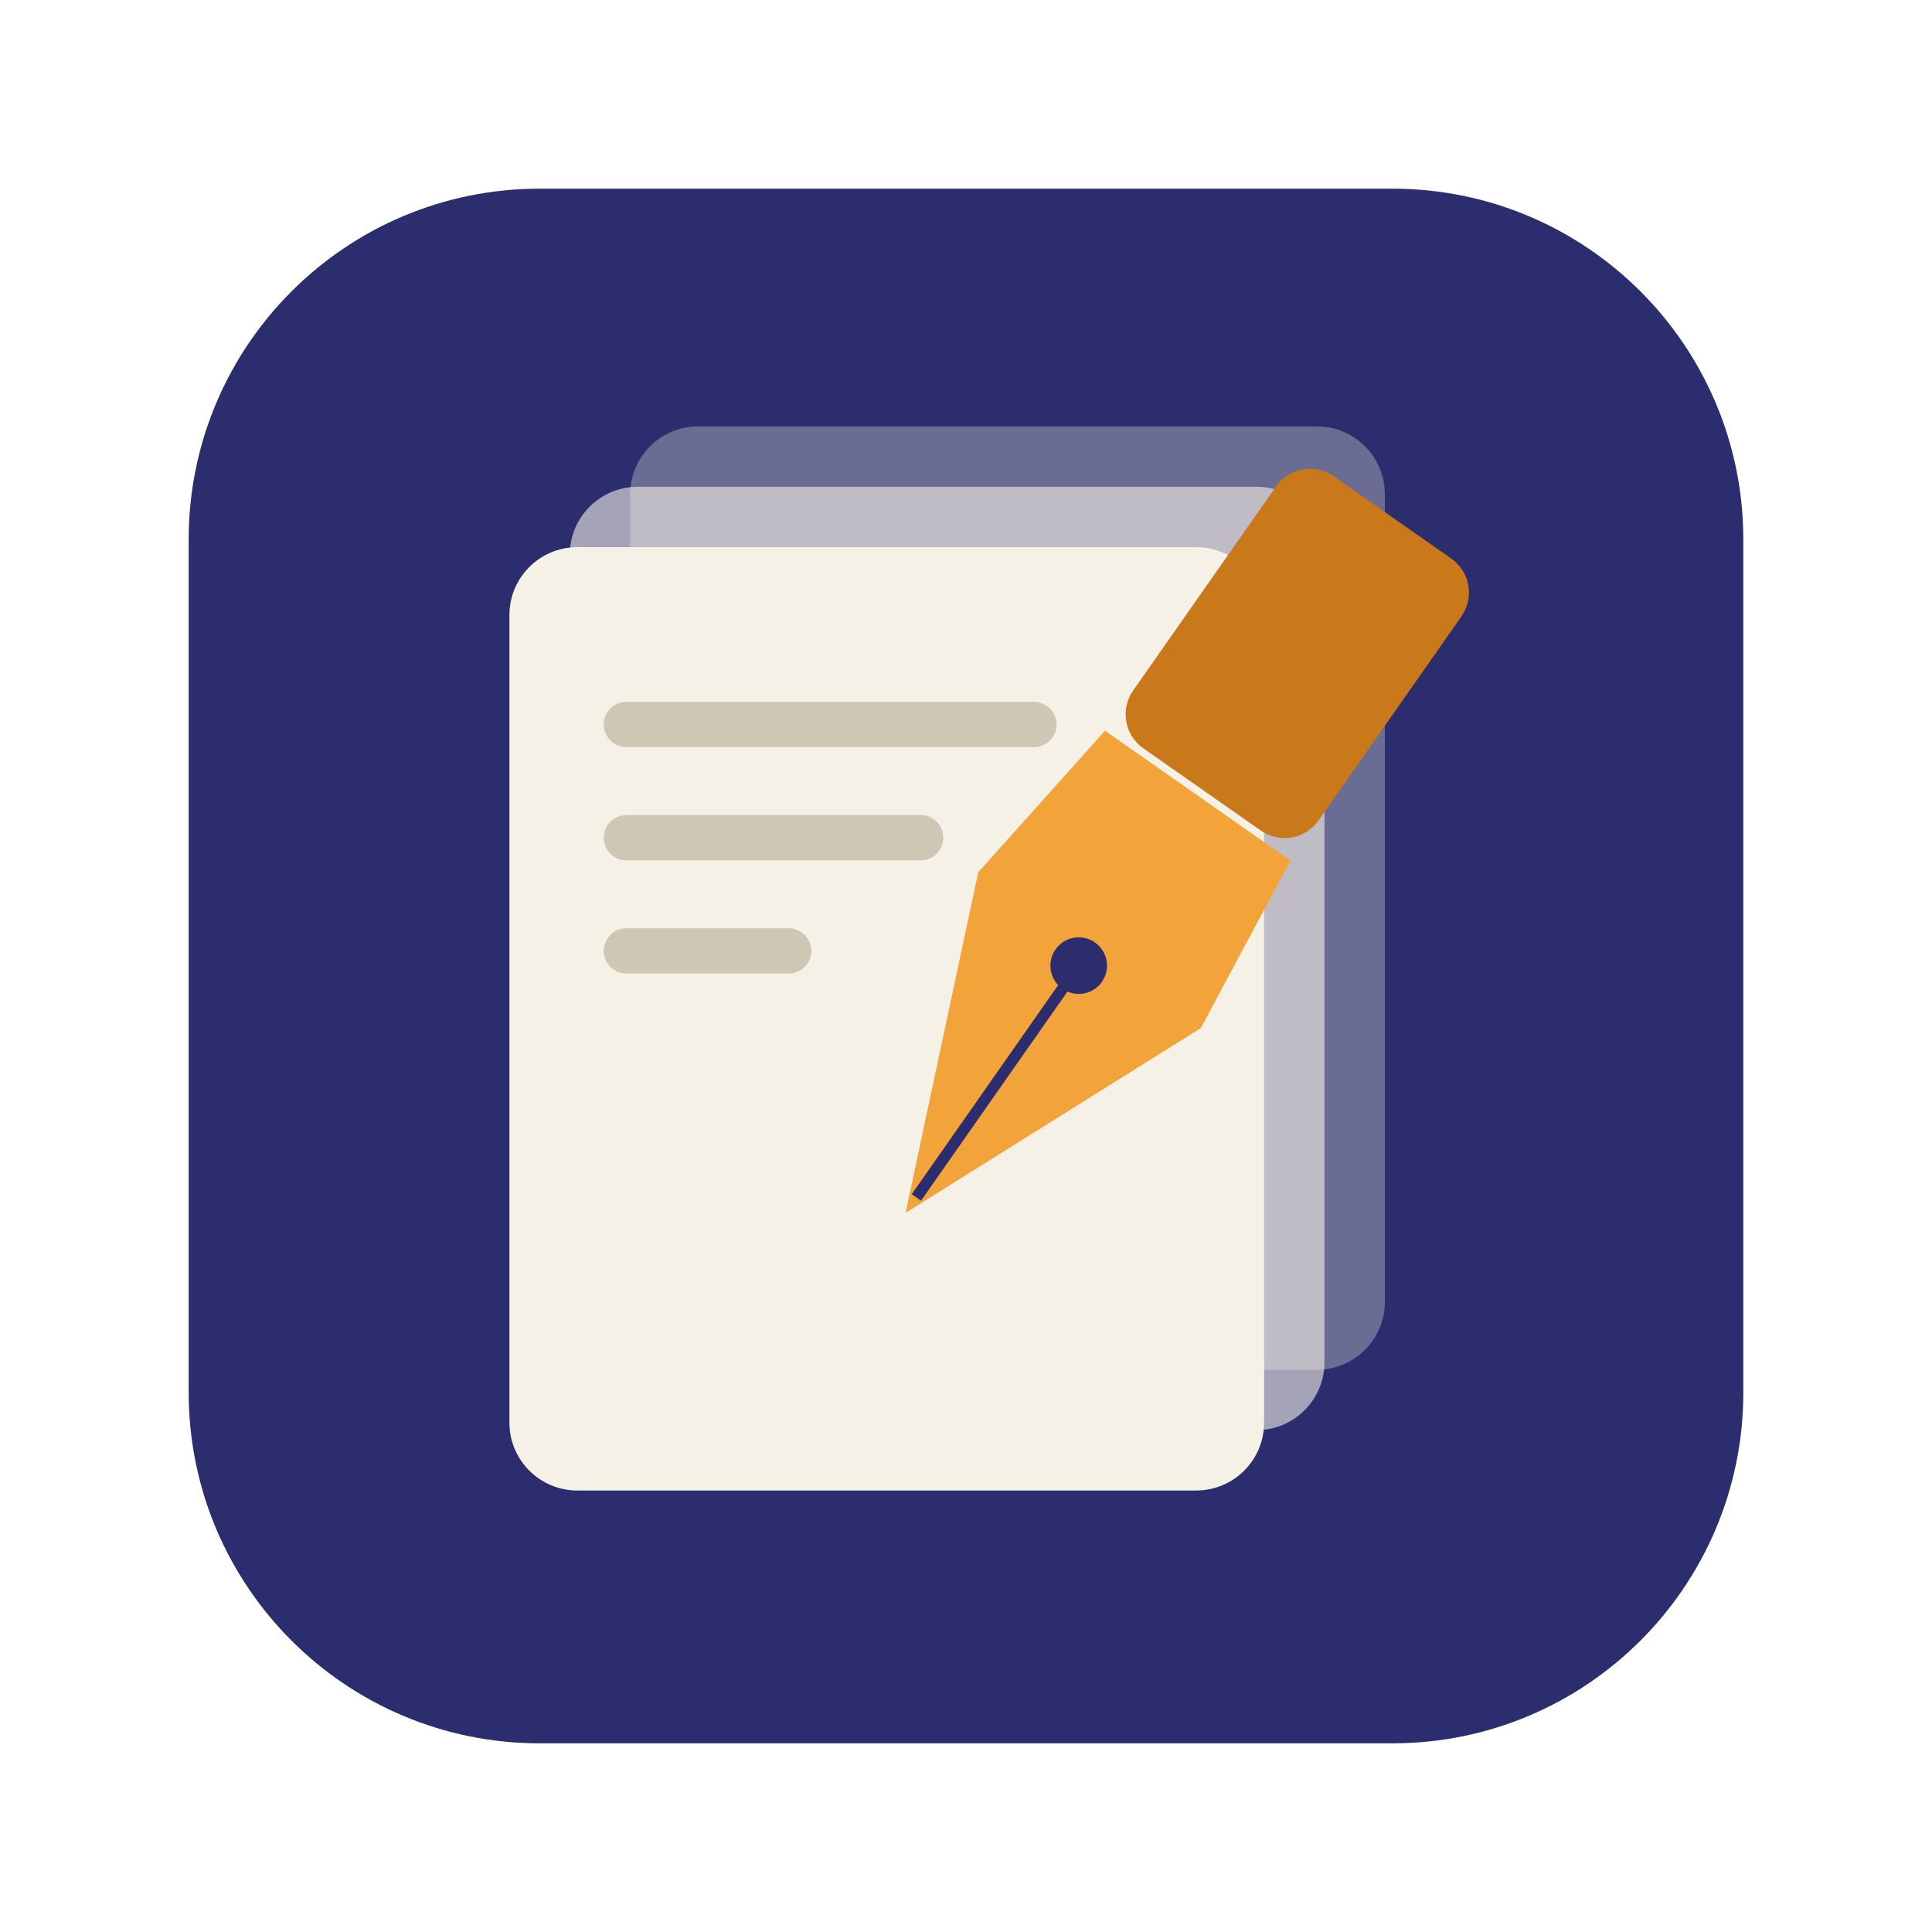
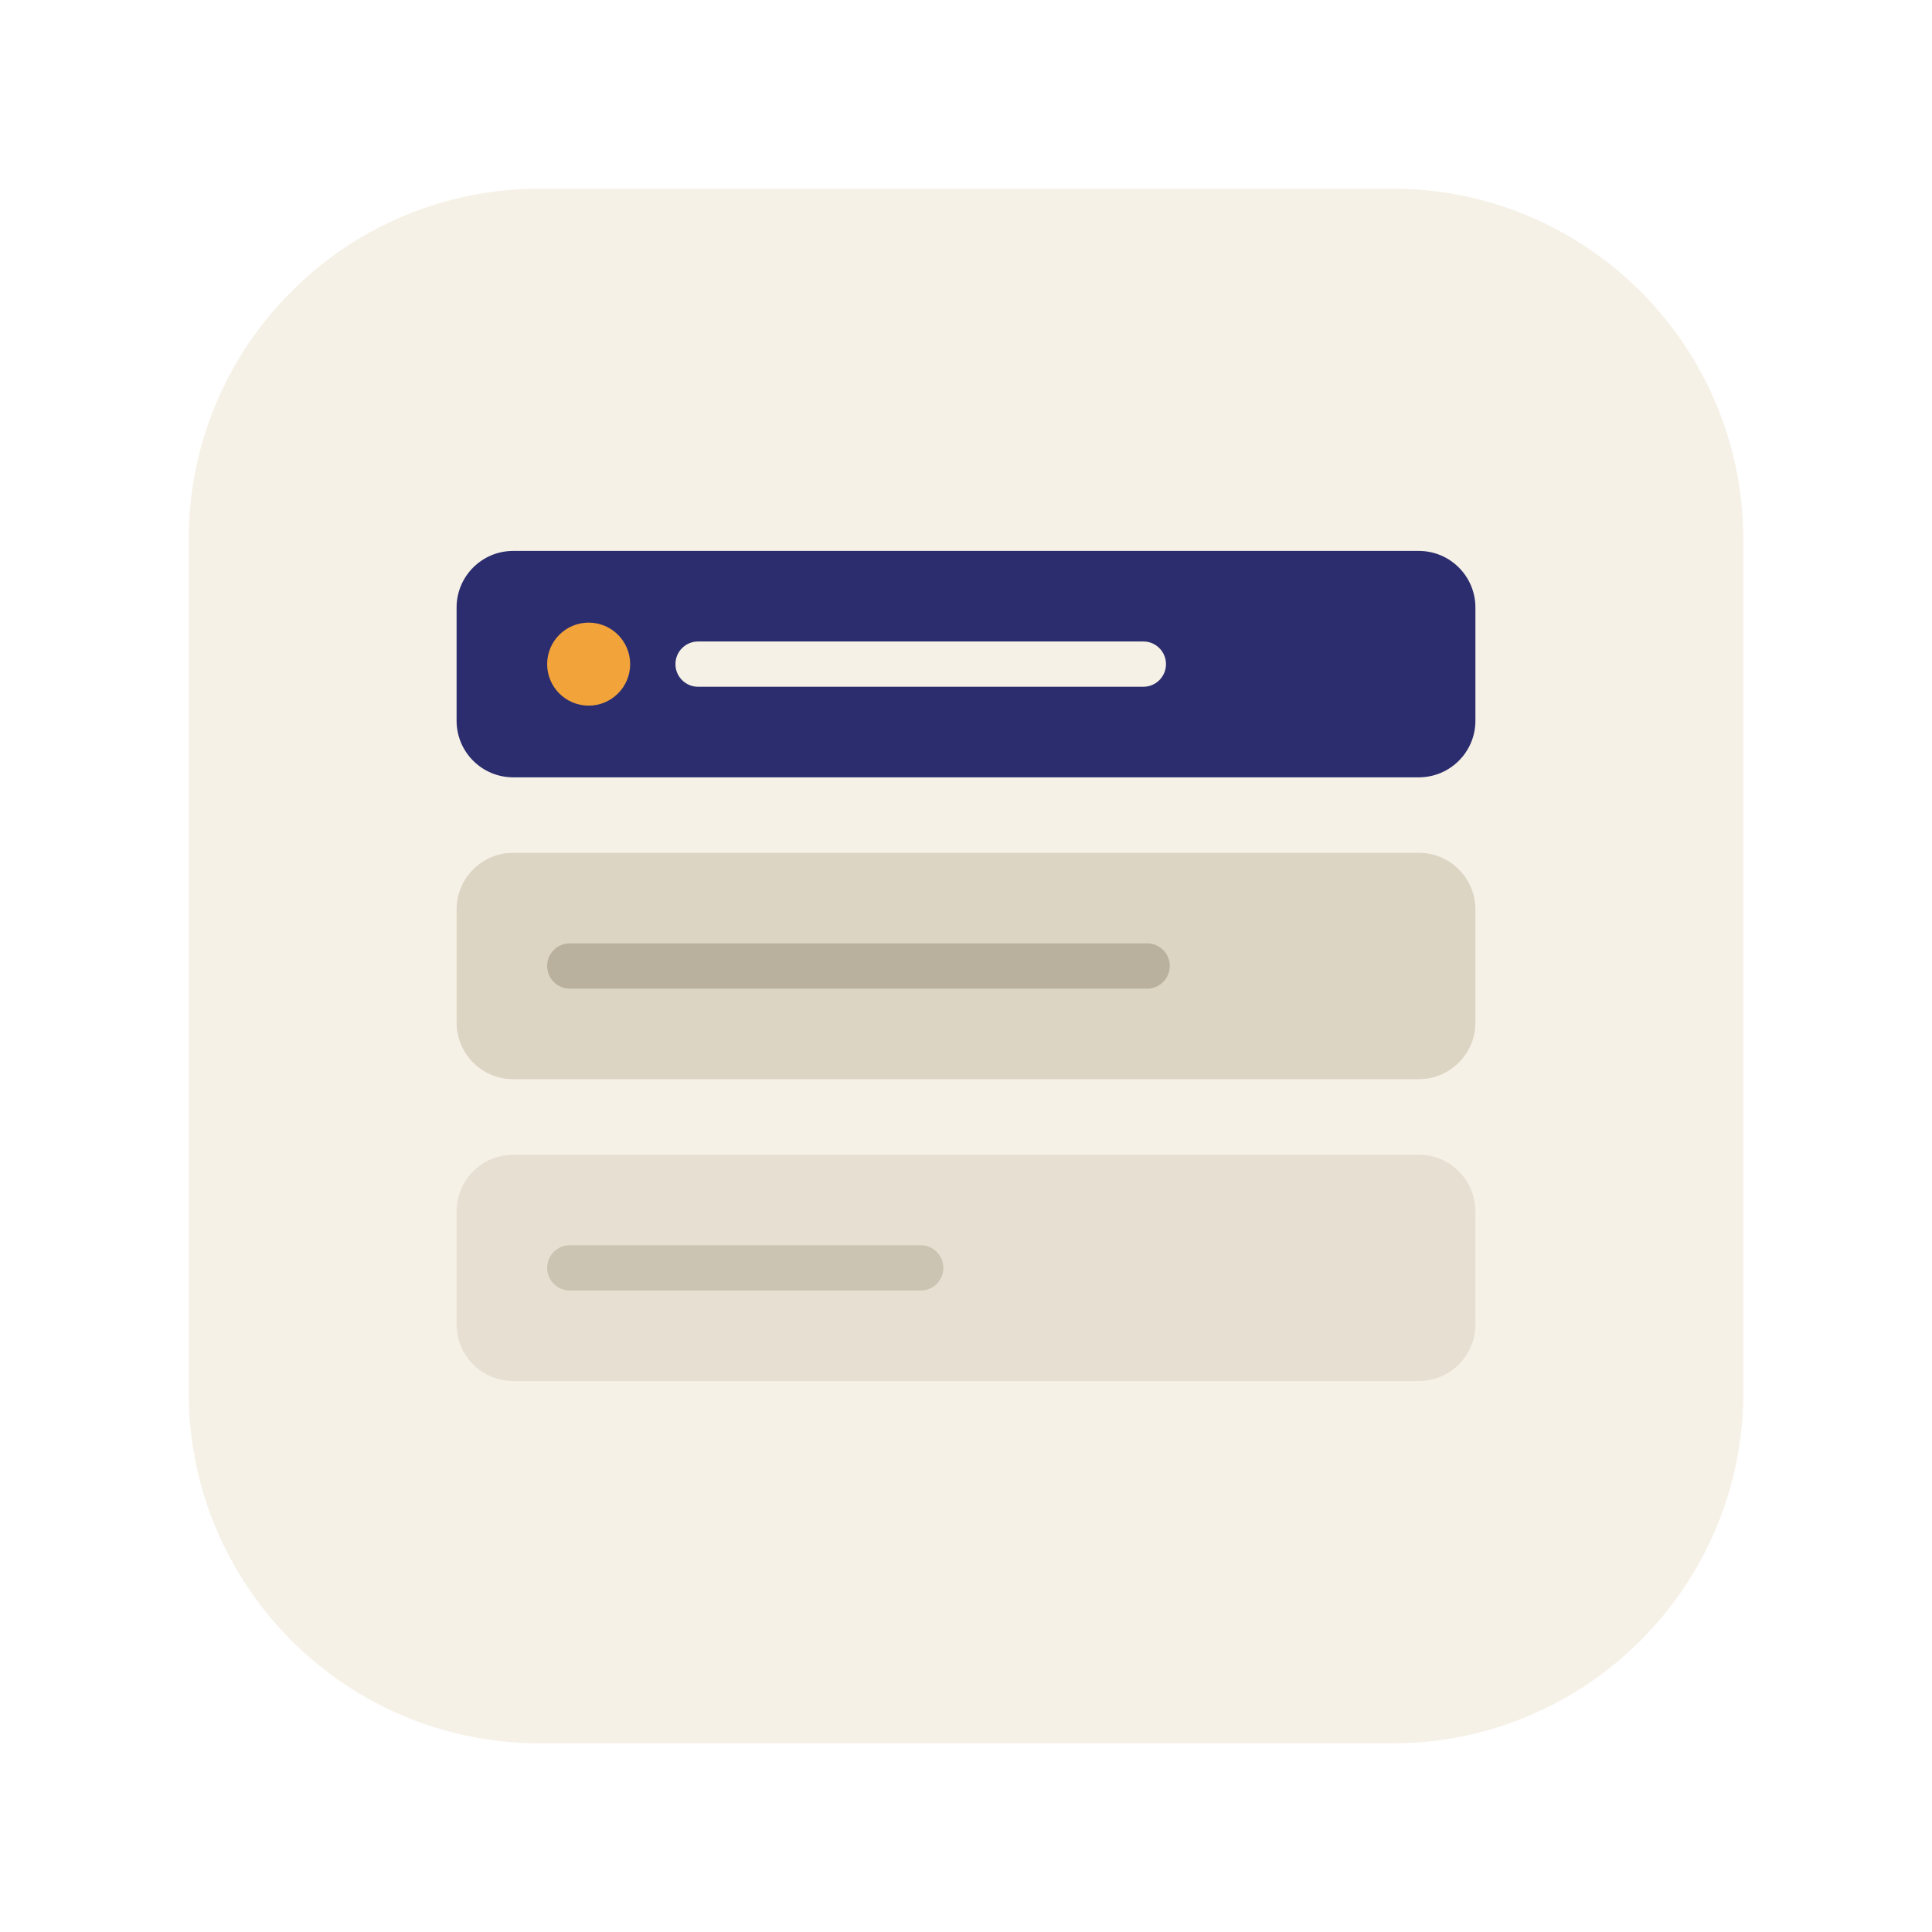
- <svg xmlns="http://www.w3.org/2000/svg" viewBox="0 0 1024 1024" width="1024" height="1024" role="img" aria-label="Icona Copista: fogli impilati e pennino">
-   <rect x="100" y="100" width="824" height="824" rx="186" style="fill: #2B2D6E" />
-   <rect x="334" y="226" width="400" height="500" rx="36" fill="#F6F1E7" opacity="0.32" />
-   <rect x="302" y="258" width="400" height="500" rx="36" fill="#F6F1E7" opacity="0.6" />
-   <rect x="270" y="290" width="400" height="500" rx="36" fill="#F6F1E7" />
-   <rect x="320" y="372" width="240" height="24" rx="12" fill="#CFC7B6" />
-   <rect x="320" y="432" width="180" height="24" rx="12" fill="#CFC7B6" />
-   <rect x="320" y="492" width="110" height="24" rx="12" fill="#CFC7B6" />
-   <g transform="translate(566 520) rotate(35)">
-     <rect x="-60" y="-300" width="120" height="176" rx="22" fill="#C9781A" />
-     <path d="M -60 -120 L 60 -120 L 72 -20 L 0 150 L -72 -20 Z" style="fill: #F2A33A" />
-     <circle cx="0" cy="-10" r="15" style="fill: #2B2D6E" />
-     <rect x="-3" y="-10" width="6" height="150" style="fill: #2B2D6E" />
-   </g>
+ <svg xmlns="http://www.w3.org/2000/svg" viewBox="0 0 1024 1024" width="1024" height="1024" role="img" aria-label="Icona Copista: lista con la prima riga selezionata">
+   <rect x="100" y="100" width="824" height="824" rx="186" fill="#F6F1E7" />
+   <rect x="242" y="292" width="540" height="120" rx="30" style="fill: #2B2D6E" />
+   <circle cx="312" cy="352" r="22" style="fill: #F2A33A" />
+   <rect x="358" y="340" width="260" height="24" rx="12" fill="#F6F1E7" />
+   <rect x="242" y="452" width="540" height="120" rx="30" fill="#DDD5C4" />
+   <rect x="290" y="500" width="330" height="24" rx="12" fill="#B9B09D" />
+   <rect x="242" y="612" width="540" height="120" rx="30" fill="#DDD5C4" opacity="0.6" />
+   <rect x="290" y="660" width="210" height="24" rx="12" fill="#B9B09D" opacity="0.6" />
</svg>
